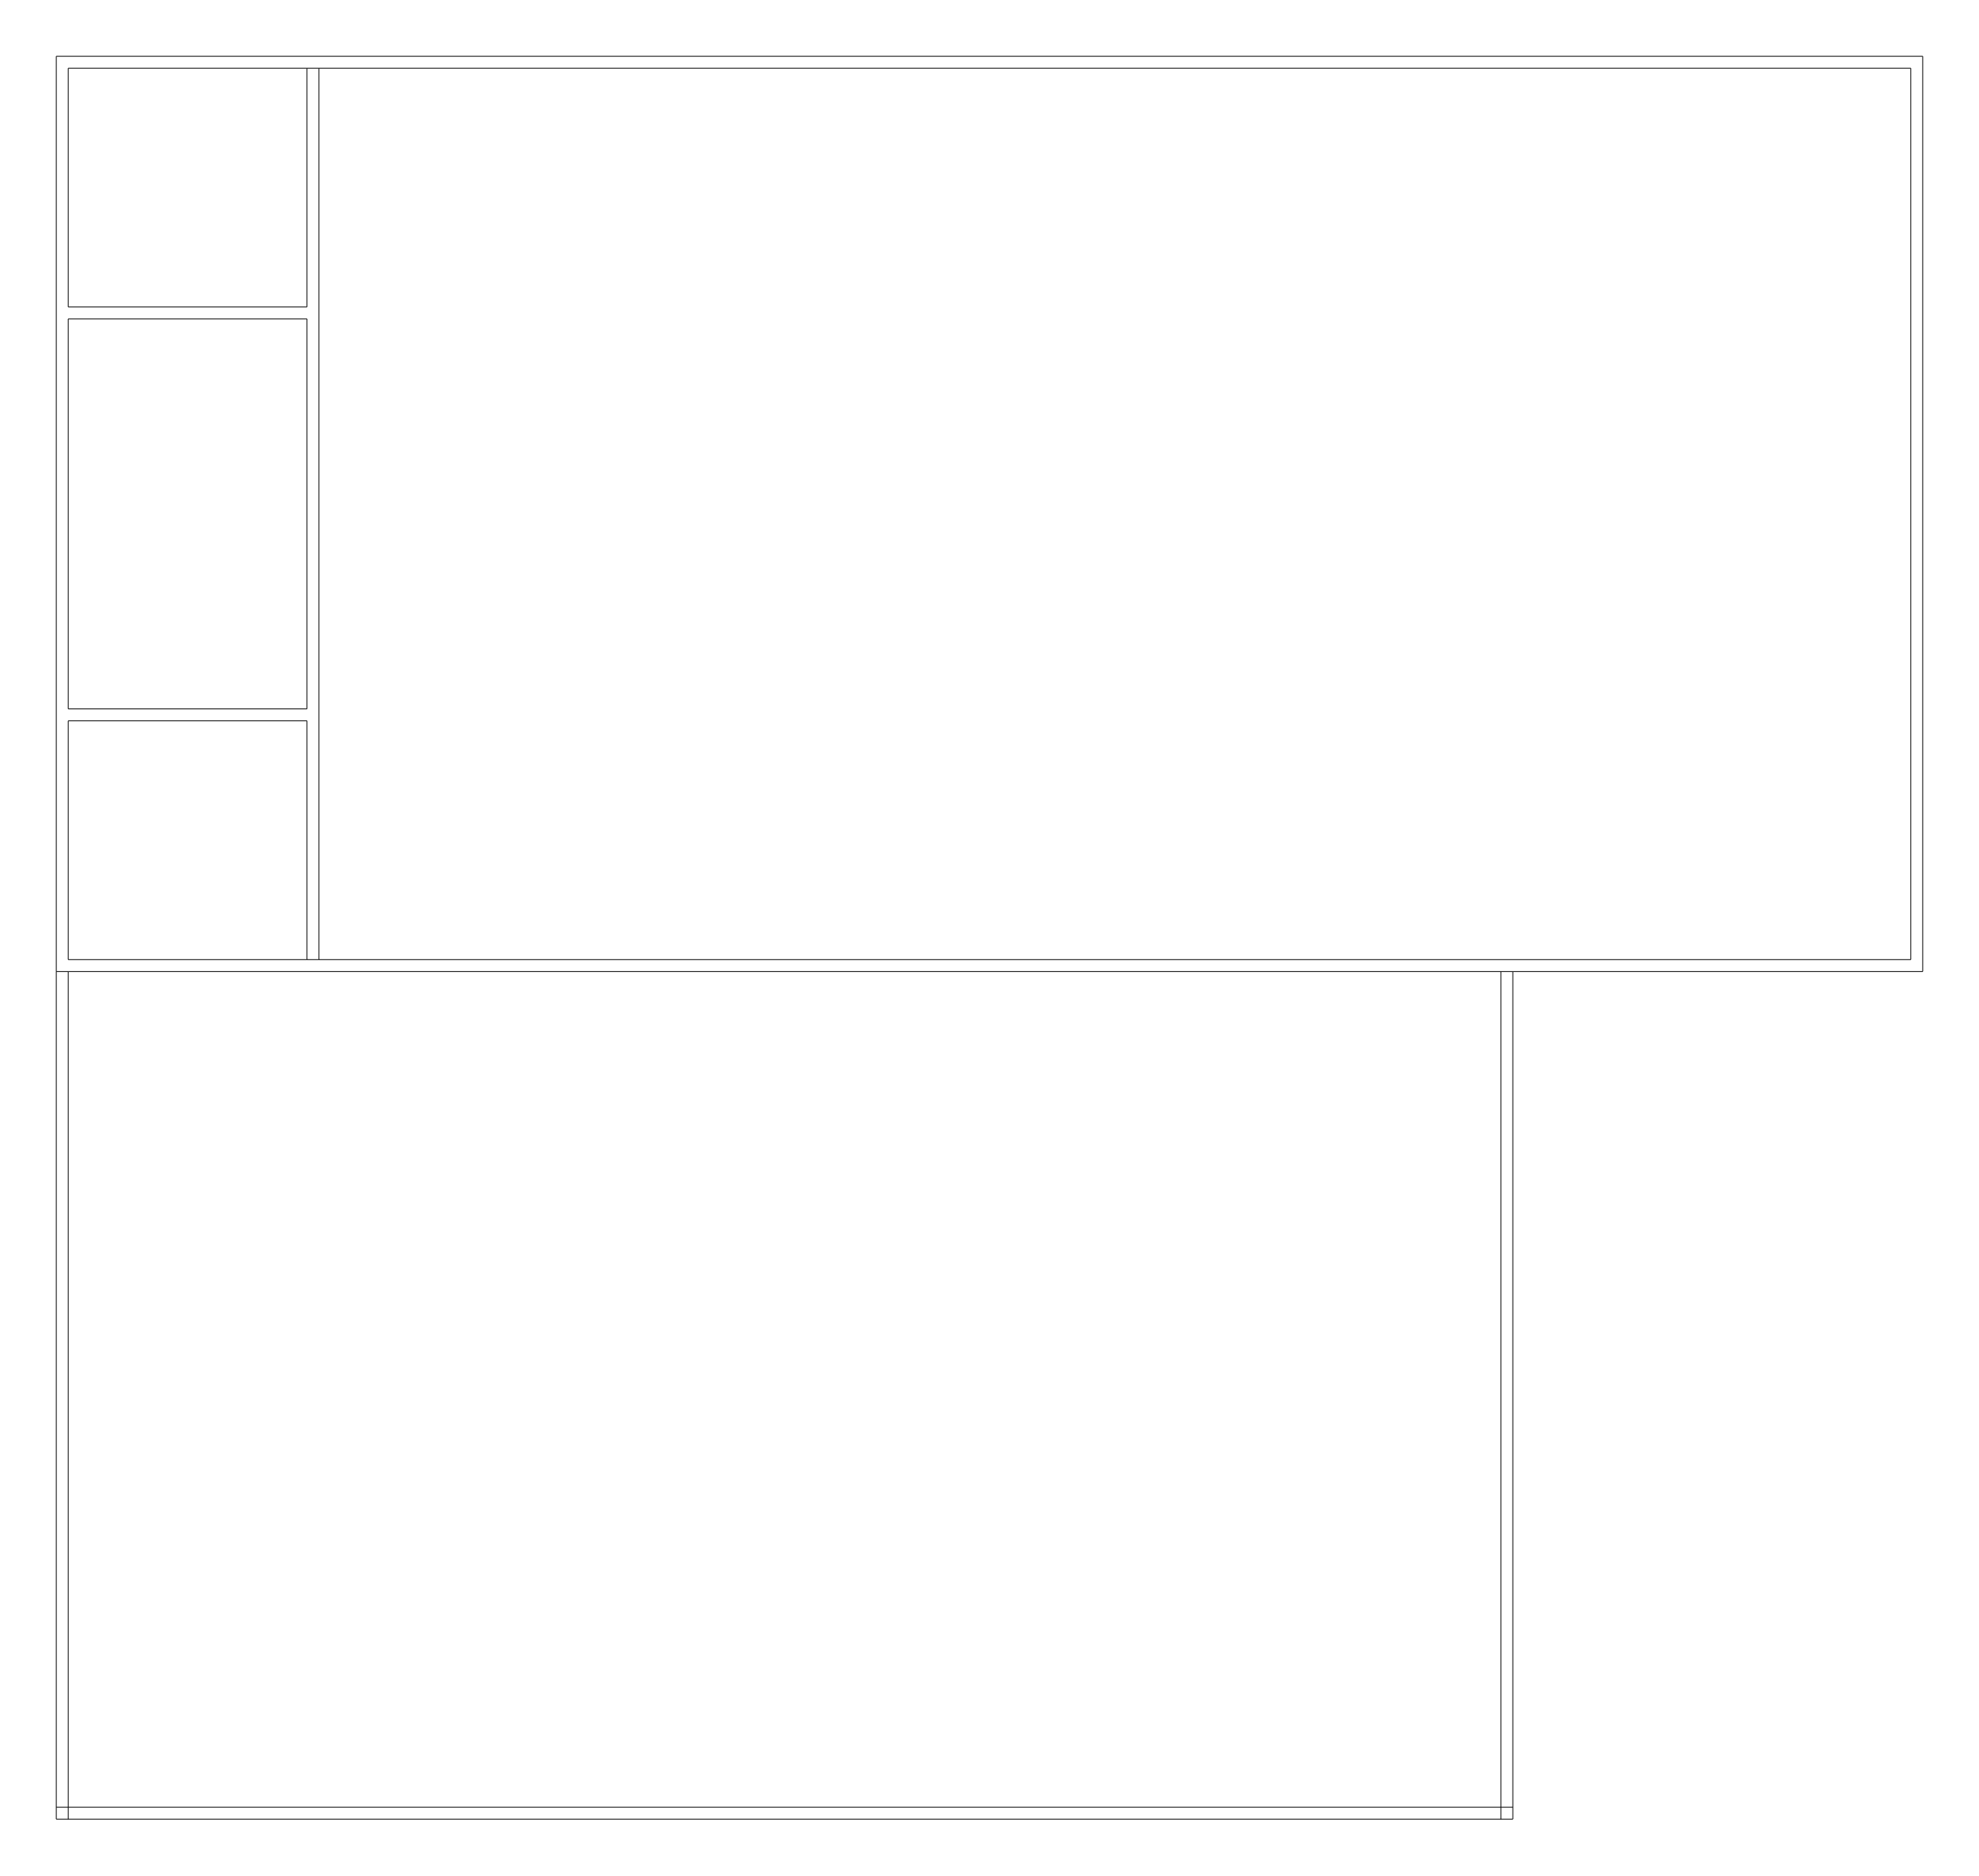
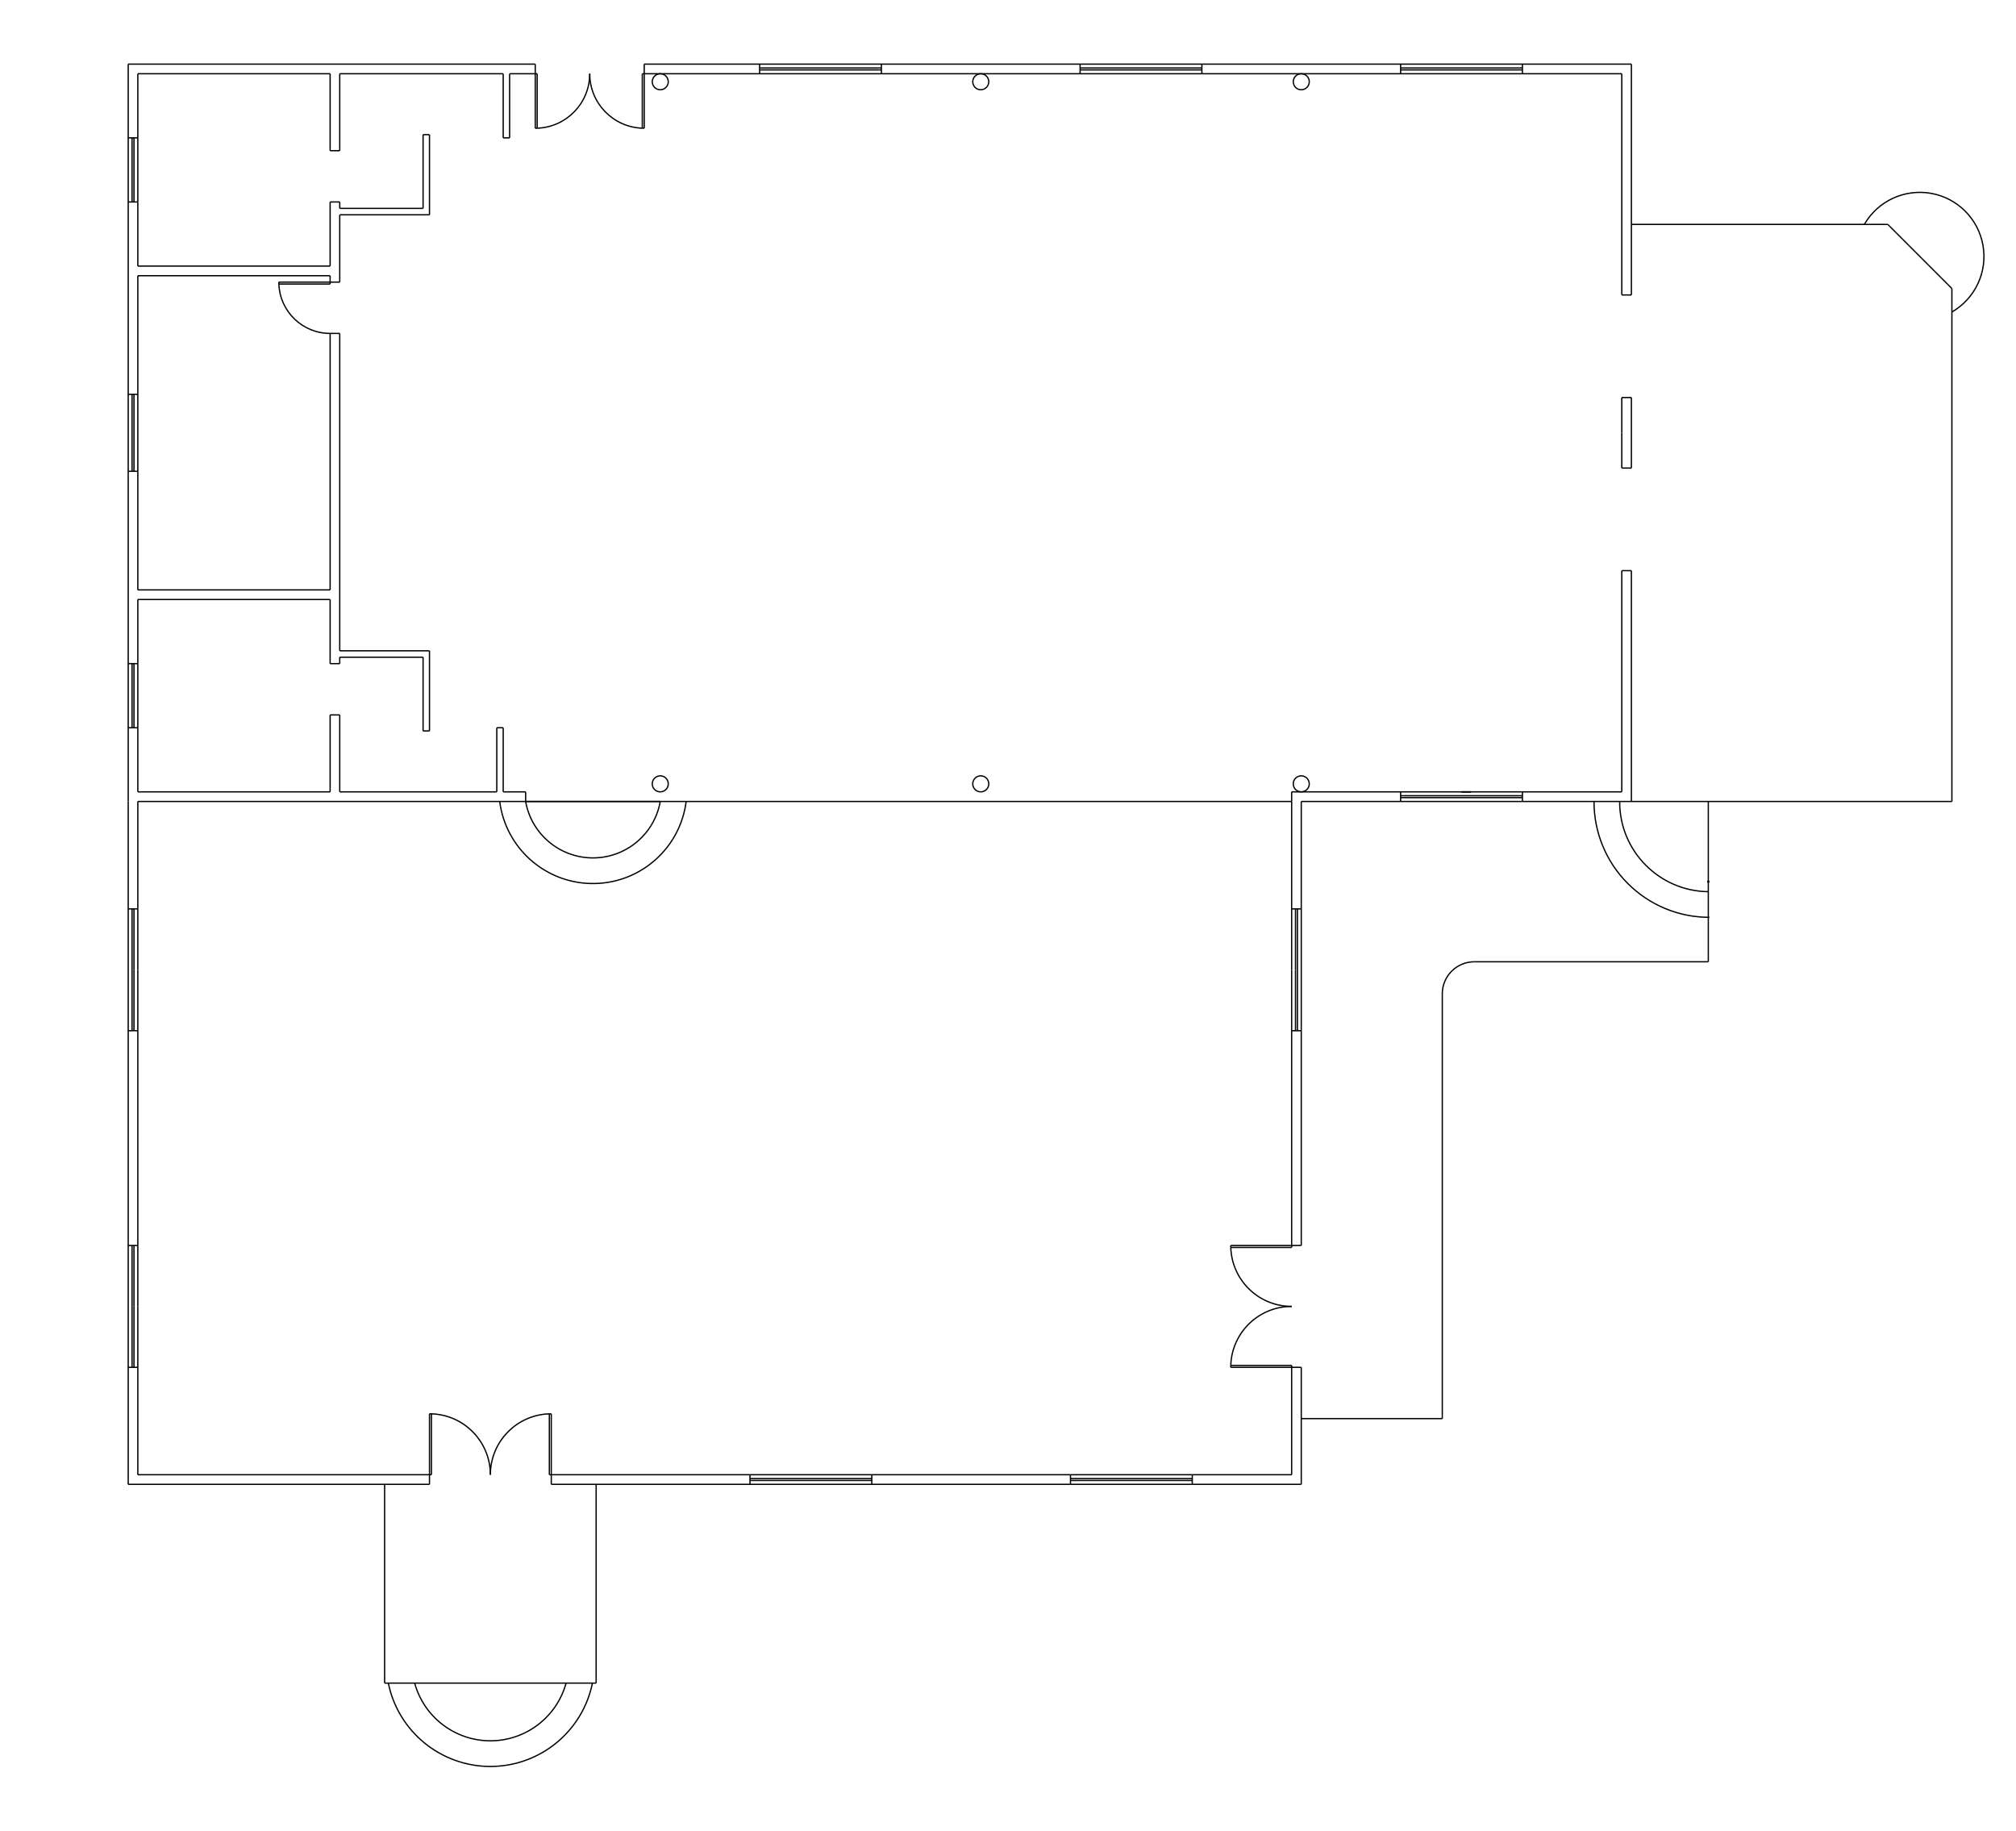
- <svg xmlns="http://www.w3.org/2000/svg" xmlns:ns1="https://librecad.org" width="2486.421mm" height="2356.421mm" viewBox="0 0 2486.421 2356.421">
-   <g ns1:layername="0" ns1:is_locked="false" ns1:is_construction="false" fill="none" stroke="black" stroke-width="1">
-     <line x1="70.711" y1="70.711" x2="2415.711" y2="70.711" />
-     <line x1="2415.711" y1="70.711" x2="2415.711" y2="1220.711" />
-     <line x1="70.711" y1="1220.711" x2="70.711" y2="70.711" />
-     <line x1="2400.711" y1="85.711" x2="2400.711" y2="1205.711" />
-     <line x1="400.711" y1="1205.711" x2="400.711" y2="85.711" />
-     <line x1="70.711" y1="1220.711" x2="70.711" y2="2285.711" />
-     <line x1="70.711" y1="2285.711" x2="1900.711" y2="2285.711" />
-     <line x1="1900.711" y1="2285.711" x2="1900.711" y2="1220.711" />
-     <line x1="385.711" y1="1205.711" x2="85.711" y2="1205.711" />
-     <line x1="2400.711" y1="1205.711" x2="400.711" y2="1205.711" />
-     <line x1="400.711" y1="1205.711" x2="385.711" y2="1205.711" />
-     <line x1="85.711" y1="85.711" x2="385.711" y2="85.711" />
-     <line x1="385.711" y1="85.711" x2="400.711" y2="85.711" />
-     <line x1="400.711" y1="85.711" x2="2400.711" y2="85.711" />
-     <line x1="2415.711" y1="1220.711" x2="1900.711" y2="1220.711" />
-     <line x1="1900.711" y1="1220.711" x2="1885.711" y2="1220.711" />
-     <line x1="1885.711" y1="2270.711" x2="1900.711" y2="2270.711" />
-     <line x1="1885.711" y1="2285.711" x2="1885.711" y2="2270.711" />
-     <line x1="1885.711" y1="2270.711" x2="1885.711" y2="1220.711" />
-     <line x1="70.711" y1="2270.711" x2="85.711" y2="2270.711" />
-     <line x1="85.711" y1="2270.711" x2="1885.711" y2="2270.711" />
-     <line x1="85.711" y1="1220.711" x2="85.711" y2="2270.711" />
-     <line x1="85.711" y1="2270.711" x2="85.711" y2="2285.711" />
-     <line x1="1885.711" y1="1220.711" x2="85.711" y2="1220.711" />
-     <line x1="85.711" y1="1220.711" x2="70.711" y2="1220.711" />
-     <line x1="385.711" y1="905.711" x2="85.711" y2="905.711" />
-     <line x1="85.711" y1="385.711" x2="385.711" y2="385.711" />
-     <line x1="85.711" y1="400.711" x2="385.711" y2="400.711" />
-     <line x1="385.711" y1="890.711" x2="85.711" y2="890.711" />
-     <line x1="85.711" y1="1205.711" x2="85.711" y2="905.711" />
-     <line x1="385.711" y1="1205.711" x2="385.711" y2="905.711" />
-     <line x1="385.711" y1="890.711" x2="385.711" y2="400.711" />
-     <line x1="385.711" y1="385.711" x2="385.711" y2="85.711" />
-     <line x1="85.711" y1="890.711" x2="85.711" y2="400.711" />
-     <line x1="85.711" y1="385.711" x2="85.711" y2="85.711" />
+ <svg xmlns="http://www.w3.org/2000/svg" xmlns:ns1="https://librecad.org" width="3145px" height="2855px" viewBox="0 0 3145 2855">
+   <g ns1:layername="0" ns1:is_locked="false" ns1:is_construction="false" fill="none" stroke="black" stroke-width="2">
+     <line x1="515" y1="1235" x2="215" y2="1235" />
+     <line x1="215" y1="115" x2="515" y2="115" />
+     <line x1="515" y1="935" x2="215" y2="935" />
+     <line x1="215" y1="415" x2="515" y2="415" />
+     <line x1="215" y1="430" x2="515" y2="430" />
+     <line x1="515" y1="920" x2="215" y2="920" />
+     <line x1="2545" y1="100" x2="2545" y2="350" />
+     <line x1="2545" y1="350" x2="2945" y2="350" />
+     <line x1="3045" y1="1250" x2="3045" y2="450" />
+     <line x1="3045" y1="450" x2="2945" y2="350" />
+     <line x1="2280" y1="1235" x2="2295" y2="1235" />
+     <line x1="2280" y1="1235" x2="2295" y2="1235" />
+     <line x1="515" y1="440" x2="530" y2="440" />
+     <line x1="515" y1="520" x2="530" y2="520" />
+     <line x1="515" y1="440" x2="515" y2="430" />
+     <line x1="515" y1="920" x2="515" y2="520" />
+     <line x1="215" y1="615" x2="200" y2="615" />
+     <line x1="215" y1="735" x2="200" y2="735" />
+     <line x1="215" y1="920" x2="215" y2="735" />
+     <line x1="200" y1="735" x2="200" y2="615" />
+     <line x1="215" y1="615" x2="215" y2="430" />
+     <line x1="215" y1="1035" x2="200" y2="1035" />
+     <line x1="215" y1="1135" x2="200" y2="1135" />
+     <line x1="215" y1="315" x2="200" y2="315" />
+     <line x1="215" y1="215" x2="200" y2="215" />
+     <line x1="1185" y1="115" x2="1185" y2="100" />
+     <line x1="1375" y1="115" x2="1375" y2="100" />
+     <line x1="1685" y1="115" x2="1685" y2="100" />
+     <line x1="1875" y1="115" x2="1875" y2="100" />
+     <line x1="2185" y1="115" x2="2185" y2="100" />
+     <line x1="2375" y1="115" x2="2375" y2="100" />
+     <line x1="2375" y1="1235" x2="2375" y2="1250" />
+     <line x1="2185" y1="1235" x2="2185" y2="1250" />
+     <line x1="2015" y1="1417.5" x2="2030" y2="1417.5" />
+     <line x1="2015" y1="1607.5" x2="2030" y2="1607.5" />
+     <line x1="1670" y1="2315" x2="1670" y2="2300" />
+     <line x1="1860" y1="2315" x2="1860" y2="2300" />
+     <line x1="1170" y1="2315" x2="1170" y2="2300" />
+     <line x1="1360" y1="2315" x2="1360" y2="2300" />
+     <line x1="670" y1="2315" x2="670" y2="2300" />
+     <line x1="860" y1="2315" x2="860" y2="2300" />
+     <line x1="215" y1="1942.5" x2="200" y2="1942.5" />
+     <line x1="215" y1="2132.5" x2="200" y2="2132.5" />
+     <line x1="215" y1="1417.5" x2="200" y2="1417.5" />
+     <line x1="215" y1="1607.5" x2="200" y2="1607.5" />
+     <line x1="2015" y1="1942.5" x2="2030" y2="1942.5" />
+     <line x1="2015" y1="2132.5" x2="2030" y2="2132.5" />
+     <line x1="2530" y1="730" x2="2545" y2="730" />
+     <line x1="2530" y1="620" x2="2545" y2="620" />
+     <line x1="2530" y1="460" x2="2545" y2="460" />
+     <line x1="2530" y1="890" x2="2545" y2="890" />
+     <line x1="2030" y1="2212.5" x2="2250" y2="2212.5" />
+     <line x1="2665" y1="1250" x2="2665" y2="1500" />
+     <circle cx="2665" cy="1375" r="1" />
+     <path d="M2526.707,1250.707 A140,140 0 0,0 2665,1390.697 " />
+     <path d="M2486.708,1250 A180,180 0 0,0 2666.707,1430.707 " />
+     <path d="M3045,486.603 A100,100 0 1,0 2908.397,350 " />
+     <line x1="930" y1="2315" x2="930" y2="2625" />
+     <line x1="600" y1="2315" x2="600" y2="2625" />
+     <line x1="600" y1="2625" x2="930" y2="2625" />
+     <path d="M646.89,2625 A122.5,122.5 0 0,0 883.11,2625 " />
+     <path d="M605.783,2625 A162.5,162.5 0 0,0 924.217,2625 " />
+     <circle cx="1530" cy="127.5" r="12.5" />
+     <circle cx="2030" cy="127.5" r="12.5" />
+     <circle cx="2030" cy="1222.5" r="12.5" />
+     <circle cx="1530" cy="1222.5" r="12.5" />
+     <circle cx="1030" cy="1222.5" r="12.5" />
+     <circle cx="1030" cy="127.5" r="12.5" />
+     <line x1="530" y1="335" x2="670" y2="335" />
+     <line x1="670" y1="335" x2="670" y2="210" />
+     <line x1="660" y1="210" x2="670" y2="210" />
+     <line x1="785" y1="115" x2="785" y2="215" />
+     <line x1="795" y1="115" x2="795" y2="215" />
+     <line x1="785" y1="215" x2="795" y2="215" />
+     <line x1="1005" y1="115" x2="1005" y2="100" />
+     <line x1="835" y1="115" x2="835" y2="100" />
+     <line x1="530" y1="1015" x2="670" y2="1015" />
+     <line x1="670" y1="1015" x2="670" y2="1140" />
+     <line x1="660" y1="1140" x2="670" y2="1140" />
+     <line x1="785" y1="1235" x2="785" y2="1135" />
+     <line x1="775" y1="1235" x2="775" y2="1135" />
+     <line x1="775" y1="1135" x2="785" y2="1135" />
+     <line x1="820" y1="1235" x2="820" y2="1250" />
+     <line x1="530" y1="1115" x2="515" y2="1115" />
+     <line x1="530" y1="1035" x2="515" y2="1035" />
+     <line x1="530" y1="235" x2="515" y2="235" />
+     <line x1="530" y1="315" x2="515" y2="315" />
+     <line x1="530" y1="325" x2="530" y2="315" />
+     <line x1="515" y1="415" x2="515" y2="315" />
+     <line x1="530" y1="235" x2="530" y2="115" />
+     <line x1="515" y1="235" x2="515" y2="115" />
+     <line x1="530" y1="325" x2="660" y2="325" />
+     <line x1="660" y1="325" x2="660" y2="210" />
+     <line x1="530" y1="1025" x2="660" y2="1025" />
+     <line x1="660" y1="1025" x2="660" y2="1140" />
+     <line x1="530" y1="1235" x2="530" y2="1115" />
+     <line x1="515" y1="1235" x2="515" y2="1115" />
+     <line x1="515" y1="1035" x2="515" y2="935" />
+     <line x1="530" y1="1015" x2="530" y2="520" />
+     <line x1="530" y1="1035" x2="530" y2="1025" />
+     <line x1="775" y1="1235" x2="530" y2="1235" />
+     <line x1="2015" y1="1250" x2="820" y2="1250" />
+     <line x1="820" y1="1250" x2="215" y2="1250" />
+     <line x1="820" y1="1235" x2="785" y2="1235" />
+     <line x1="2015" y1="1250" x2="2015" y2="1235" />
+     <line x1="2030" y1="1235" x2="2015" y2="1235" />
+     <line x1="2530" y1="115" x2="2530" y2="460" />
+     <line x1="2530" y1="620" x2="2530" y2="675" />
+     <line x1="2545" y1="350" x2="2545" y2="460" />
+     <line x1="2530" y1="675" x2="2530" y2="730" />
+     <line x1="2530" y1="890" x2="2530" y2="1235" />
+     <line x1="2545" y1="890" x2="2545" y2="1250" />
+     <line x1="2545" y1="620" x2="2545" y2="730" />
+     <line x1="2015" y1="2300" x2="2015" y2="2132.5" />
+     <line x1="2015" y1="1942.5" x2="2015" y2="1775" />
+     <line x1="2030" y1="2315" x2="2030" y2="2132.5" />
+     <line x1="200" y1="100" x2="835" y2="100" />
+     <line x1="1005" y1="115" x2="1030" y2="115" />
+     <line x1="200" y1="2315" x2="670" y2="2315" />
+     <line x1="215" y1="2300" x2="670" y2="2300" />
+     <line x1="530" y1="335" x2="530" y2="440" />
+     <line x1="2250" y1="1550" x2="2250" y2="2212.5" />
+     <line x1="2665" y1="1500" x2="2300" y2="1500" />
+     <line x1="200" y1="215" x2="200" y2="100" />
+     <line x1="200" y1="615" x2="200" y2="315" />
+     <line x1="200" y1="315" x2="200" y2="215" />
+     <line x1="215" y1="415" x2="215" y2="315" />
+     <line x1="215" y1="315" x2="215" y2="215" />
+     <line x1="215" y1="215" x2="215" y2="115" />
+     <line x1="215" y1="1235" x2="215" y2="1135" />
+     <line x1="215" y1="1135" x2="215" y2="1035" />
+     <line x1="215" y1="1035" x2="215" y2="935" />
+     <line x1="200" y1="1035" x2="200" y2="735" />
+     <line x1="200" y1="1250" x2="200" y2="1135" />
+     <line x1="200" y1="1135" x2="200" y2="1035" />
+     <line x1="215" y1="1250" x2="215" y2="1417.5" />
+     <line x1="215" y1="1417.5" x2="215" y2="1512.5" />
+     <line x1="200" y1="1250" x2="200" y2="1417.5" />
+     <line x1="200" y1="1417.5" x2="200" y2="1607.5" />
+     <line x1="215" y1="1512.5" x2="215" y2="1607.5" />
+     <line x1="215" y1="1607.5" x2="215" y2="1775" />
+     <line x1="215" y1="1775" x2="215" y2="1942.5" />
+     <line x1="215" y1="1942.5" x2="215" y2="2037.5" />
+     <line x1="200" y1="1607.5" x2="200" y2="1942.5" />
+     <line x1="215" y1="2037.5" x2="215" y2="2132.5" />
+     <line x1="215" y1="2132.5" x2="215" y2="2300" />
+     <line x1="200" y1="1942.5" x2="200" y2="2132.5" />
+     <line x1="200" y1="2132.5" x2="200" y2="2315" />
+     <line x1="860" y1="2300" x2="1170" y2="2300" />
+     <line x1="860" y1="2315" x2="1170" y2="2315" />
+     <line x1="1170" y1="2315" x2="1360" y2="2315" />
+     <line x1="1170" y1="2300" x2="1360" y2="2300" />
+     <line x1="1360" y1="2315" x2="1670" y2="2315" />
+     <line x1="1360" y1="2300" x2="1670" y2="2300" />
+     <line x1="1670" y1="2300" x2="1860" y2="2300" />
+     <line x1="1860" y1="2300" x2="2015" y2="2300" />
+     <line x1="1670" y1="2315" x2="1860" y2="2315" />
+     <line x1="1860" y1="2315" x2="2030" y2="2315" />
+     <line x1="2015" y1="1775" x2="2015" y2="1607.5" />
+     <line x1="2015" y1="1607.5" x2="2015" y2="1512.5" />
+     <line x1="2030" y1="1942.5" x2="2030" y2="1607.5" />
+     <line x1="2015" y1="1512.5" x2="2015" y2="1417.5" />
+     <line x1="2015" y1="1417.5" x2="2015" y2="1250" />
+     <line x1="2030" y1="1607.5" x2="2030" y2="1417.5" />
+     <line x1="2030" y1="1417.5" x2="2030" y2="1250" />
+     <line x1="2185" y1="1250" x2="2030" y2="1250" />
+     <line x1="2185" y1="1235" x2="2030" y2="1235" />
+     <line x1="2530" y1="1235" x2="2375" y2="1235" />
+     <line x1="2375" y1="1235" x2="2185" y2="1235" />
+     <line x1="2545" y1="1250" x2="2375" y2="1250" />
+     <line x1="2375" y1="1250" x2="2185" y2="1250" />
+     <line x1="2375" y1="115" x2="2530" y2="115" />
+     <line x1="2375" y1="100" x2="2545" y2="100" />
+     <line x1="2185" y1="100" x2="2375" y2="100" />
+     <line x1="2030" y1="115" x2="2185" y2="115" />
+     <line x1="2185" y1="115" x2="2375" y2="115" />
+     <line x1="1875" y1="115" x2="2030" y2="115" />
+     <line x1="1875" y1="100" x2="2185" y2="100" />
+     <line x1="1685" y1="100" x2="1875" y2="100" />
+     <line x1="1530" y1="115" x2="1685" y2="115" />
+     <line x1="1685" y1="115" x2="1875" y2="115" />
+     <line x1="1375" y1="115" x2="1530" y2="115" />
+     <line x1="1375" y1="100" x2="1685" y2="100" />
+     <line x1="1005" y1="100" x2="1185" y2="100" />
+     <line x1="1185" y1="100" x2="1375" y2="100" />
+     <line x1="1030" y1="115" x2="1185" y2="115" />
+     <line x1="1185" y1="115" x2="1375" y2="115" />
+     <line x1="215" y1="615" x2="215" y2="735" />
+     <line x1="530" y1="115" x2="785" y2="115" />
+     <line x1="795" y1="115" x2="835" y2="115" />
+     <line x1="2545" y1="1250" x2="3045" y2="1250" />
+   </g>
+   <g ns1:layername="door" ns1:is_locked="false" ns1:is_construction="false" fill="none" stroke="black" stroke-width="2">
+     <g ns1:blockname="DD170">
+       <g ns1:layername="0" ns1:is_locked="false" ns1:is_construction="false" fill="none" stroke="black" stroke-width="2" />
+       <g ns1:layername="door" ns1:is_locked="false" ns1:is_construction="false" fill="none" stroke="black" stroke-width="2">
+         <line x1="835" y1="115" x2="835" y2="200" />
+         <line x1="1005" y1="115" x2="1005" y2="200" />
+         <line x1="838" y1="115" x2="838" y2="200" />
+         <line x1="1002" y1="115" x2="1002" y2="200" />
+         <line x1="838" y1="115" x2="835" y2="115" />
+         <line x1="835" y1="200" x2="838" y2="200" />
+         <line x1="1005" y1="200" x2="1002" y2="200" />
+         <line x1="1005" y1="115" x2="1002" y2="115" />
+         <path d="M837.998,199.947 A85,85 0 0,0 920,115 " />
+         <path d="M920,115 A85,85 0 0,0 1002.002,199.947 " />
+       </g>
+       <g ns1:layername="window" ns1:is_locked="false" ns1:is_construction="false" fill="none" stroke="black" stroke-width="2" />
+     </g>
+     <g ns1:blockname="DD190">
+       <g ns1:layername="0" ns1:is_locked="false" ns1:is_construction="false" fill="none" stroke="black" stroke-width="2" />
+       <g ns1:layername="door" ns1:is_locked="false" ns1:is_construction="false" fill="none" stroke="black" stroke-width="2">
+         <line x1="670" y1="2300" x2="670" y2="2205" />
+         <line x1="860" y1="2300" x2="860" y2="2205" />
+         <line x1="673" y1="2300" x2="673" y2="2205" />
+         <line x1="857" y1="2300" x2="857" y2="2205" />
+         <line x1="670" y1="2205" x2="673" y2="2205" />
+         <line x1="670" y1="2300" x2="673" y2="2300" />
+         <line x1="857" y1="2205" x2="860" y2="2205" />
+         <line x1="860" y1="2300" x2="857" y2="2300" />
+         <path d="M765,2300 A95,95 0 0,0 672.999,2205.047 " />
+         <path d="M857.001,2205.047 A95,95 0 0,0 765,2300 " />
+       </g>
+       <g ns1:layername="window" ns1:is_locked="false" ns1:is_construction="false" fill="none" stroke="black" stroke-width="2" />
+     </g>
+     <line x1="820" y1="1250" x2="1030" y2="1250" />
+     <path d="M779.548,1250 A146.642,146.642 0 0,0 780.616,1256.992 " />
+     <path d="M820,1250 A106.642,106.642 0 0,0 1030,1250 " />
+     <path d="M780.616,1256.992 A146.642,146.642 0 0,0 1070.452,1250 " />
+     <path d="M2300,1500 A50,50 0 0,0 2250,1550 " />
+     <line x1="2015" y1="1942.5" x2="1920" y2="1942.5" />
+     <line x1="2015" y1="2132.5" x2="1920" y2="2132.5" />
+     <line x1="2015" y1="1945.5" x2="1920" y2="1945.5" />
+     <line x1="2015" y1="2129.5" x2="1920" y2="2129.5" />
+     <line x1="2015" y1="1942.5" x2="2015" y2="1945.5" />
+     <line x1="2015" y1="2129.5" x2="2015" y2="2132.5" />
+     <line x1="1920" y1="2132.5" x2="1920" y2="2129.5" />
+     <line x1="1920" y1="1942.5" x2="1920" y2="1945.5" />
+     <path d="M2015,2037.5 A95,95 0 0,0 1920.047,2129.501 " />
+     <path d="M1920.047,1945.499 A95,95 0 0,0 2015,2037.5 " />
+   </g>
+   <g ns1:layername="window" ns1:is_locked="false" ns1:is_construction="false" fill="none" stroke="black" stroke-width="2">
+     <line x1="206" y1="315" x2="206" y2="215" />
+     <line x1="209" y1="315" x2="209" y2="215" />
+     <line x1="206" y1="735" x2="206" y2="615" />
+     <line x1="209" y1="735" x2="209" y2="615" />
+     <line x1="209" y1="1135" x2="209" y2="1035" />
+     <line x1="206" y1="1135" x2="206" y2="1035" />
+     <line x1="209" y1="1417.5" x2="209" y2="1512.5" />
+     <line x1="206" y1="1417.5" x2="206" y2="1607.5" />
+     <line x1="209" y1="1512.5" x2="209" y2="1607.5" />
+     <line x1="209" y1="1942.5" x2="209" y2="2037.5" />
+     <line x1="209" y1="2037.5" x2="209" y2="2132.5" />
+     <line x1="206" y1="1942.5" x2="206" y2="2132.5" />
+     <line x1="1170" y1="2309" x2="1360" y2="2309" />
+     <line x1="1170" y1="2306" x2="1360" y2="2306" />
+     <line x1="1670" y1="2306" x2="1860" y2="2306" />
+     <line x1="1670" y1="2309" x2="1860" y2="2309" />
+     <line x1="2021" y1="1607.5" x2="2021" y2="1512.5" />
+     <line x1="2021" y1="1512.5" x2="2021" y2="1417.5" />
+     <line x1="2024" y1="1607.5" x2="2024" y2="1417.5" />
+     <line x1="2375" y1="1241" x2="2185" y2="1241" />
+     <line x1="2375" y1="1244" x2="2185" y2="1244" />
+     <line x1="2185" y1="106" x2="2375" y2="106" />
+     <line x1="2185" y1="109" x2="2375" y2="109" />
+     <line x1="1685" y1="106" x2="1875" y2="106" />
+     <line x1="1685" y1="109" x2="1875" y2="109" />
+     <line x1="1185" y1="106" x2="1375" y2="106" />
+     <line x1="1185" y1="109" x2="1375" y2="109" />
+     <line x1="515" y1="440" x2="435" y2="440" />
+     <line x1="435" y1="440" x2="435" y2="443" />
+     <line x1="435" y1="443" x2="515" y2="443" />
+     <line x1="515" y1="443" x2="515" y2="440" />
+     <path d="M435.056,442.998 A80,80 0 0,0 515,520 " />
  </g>
</svg>
